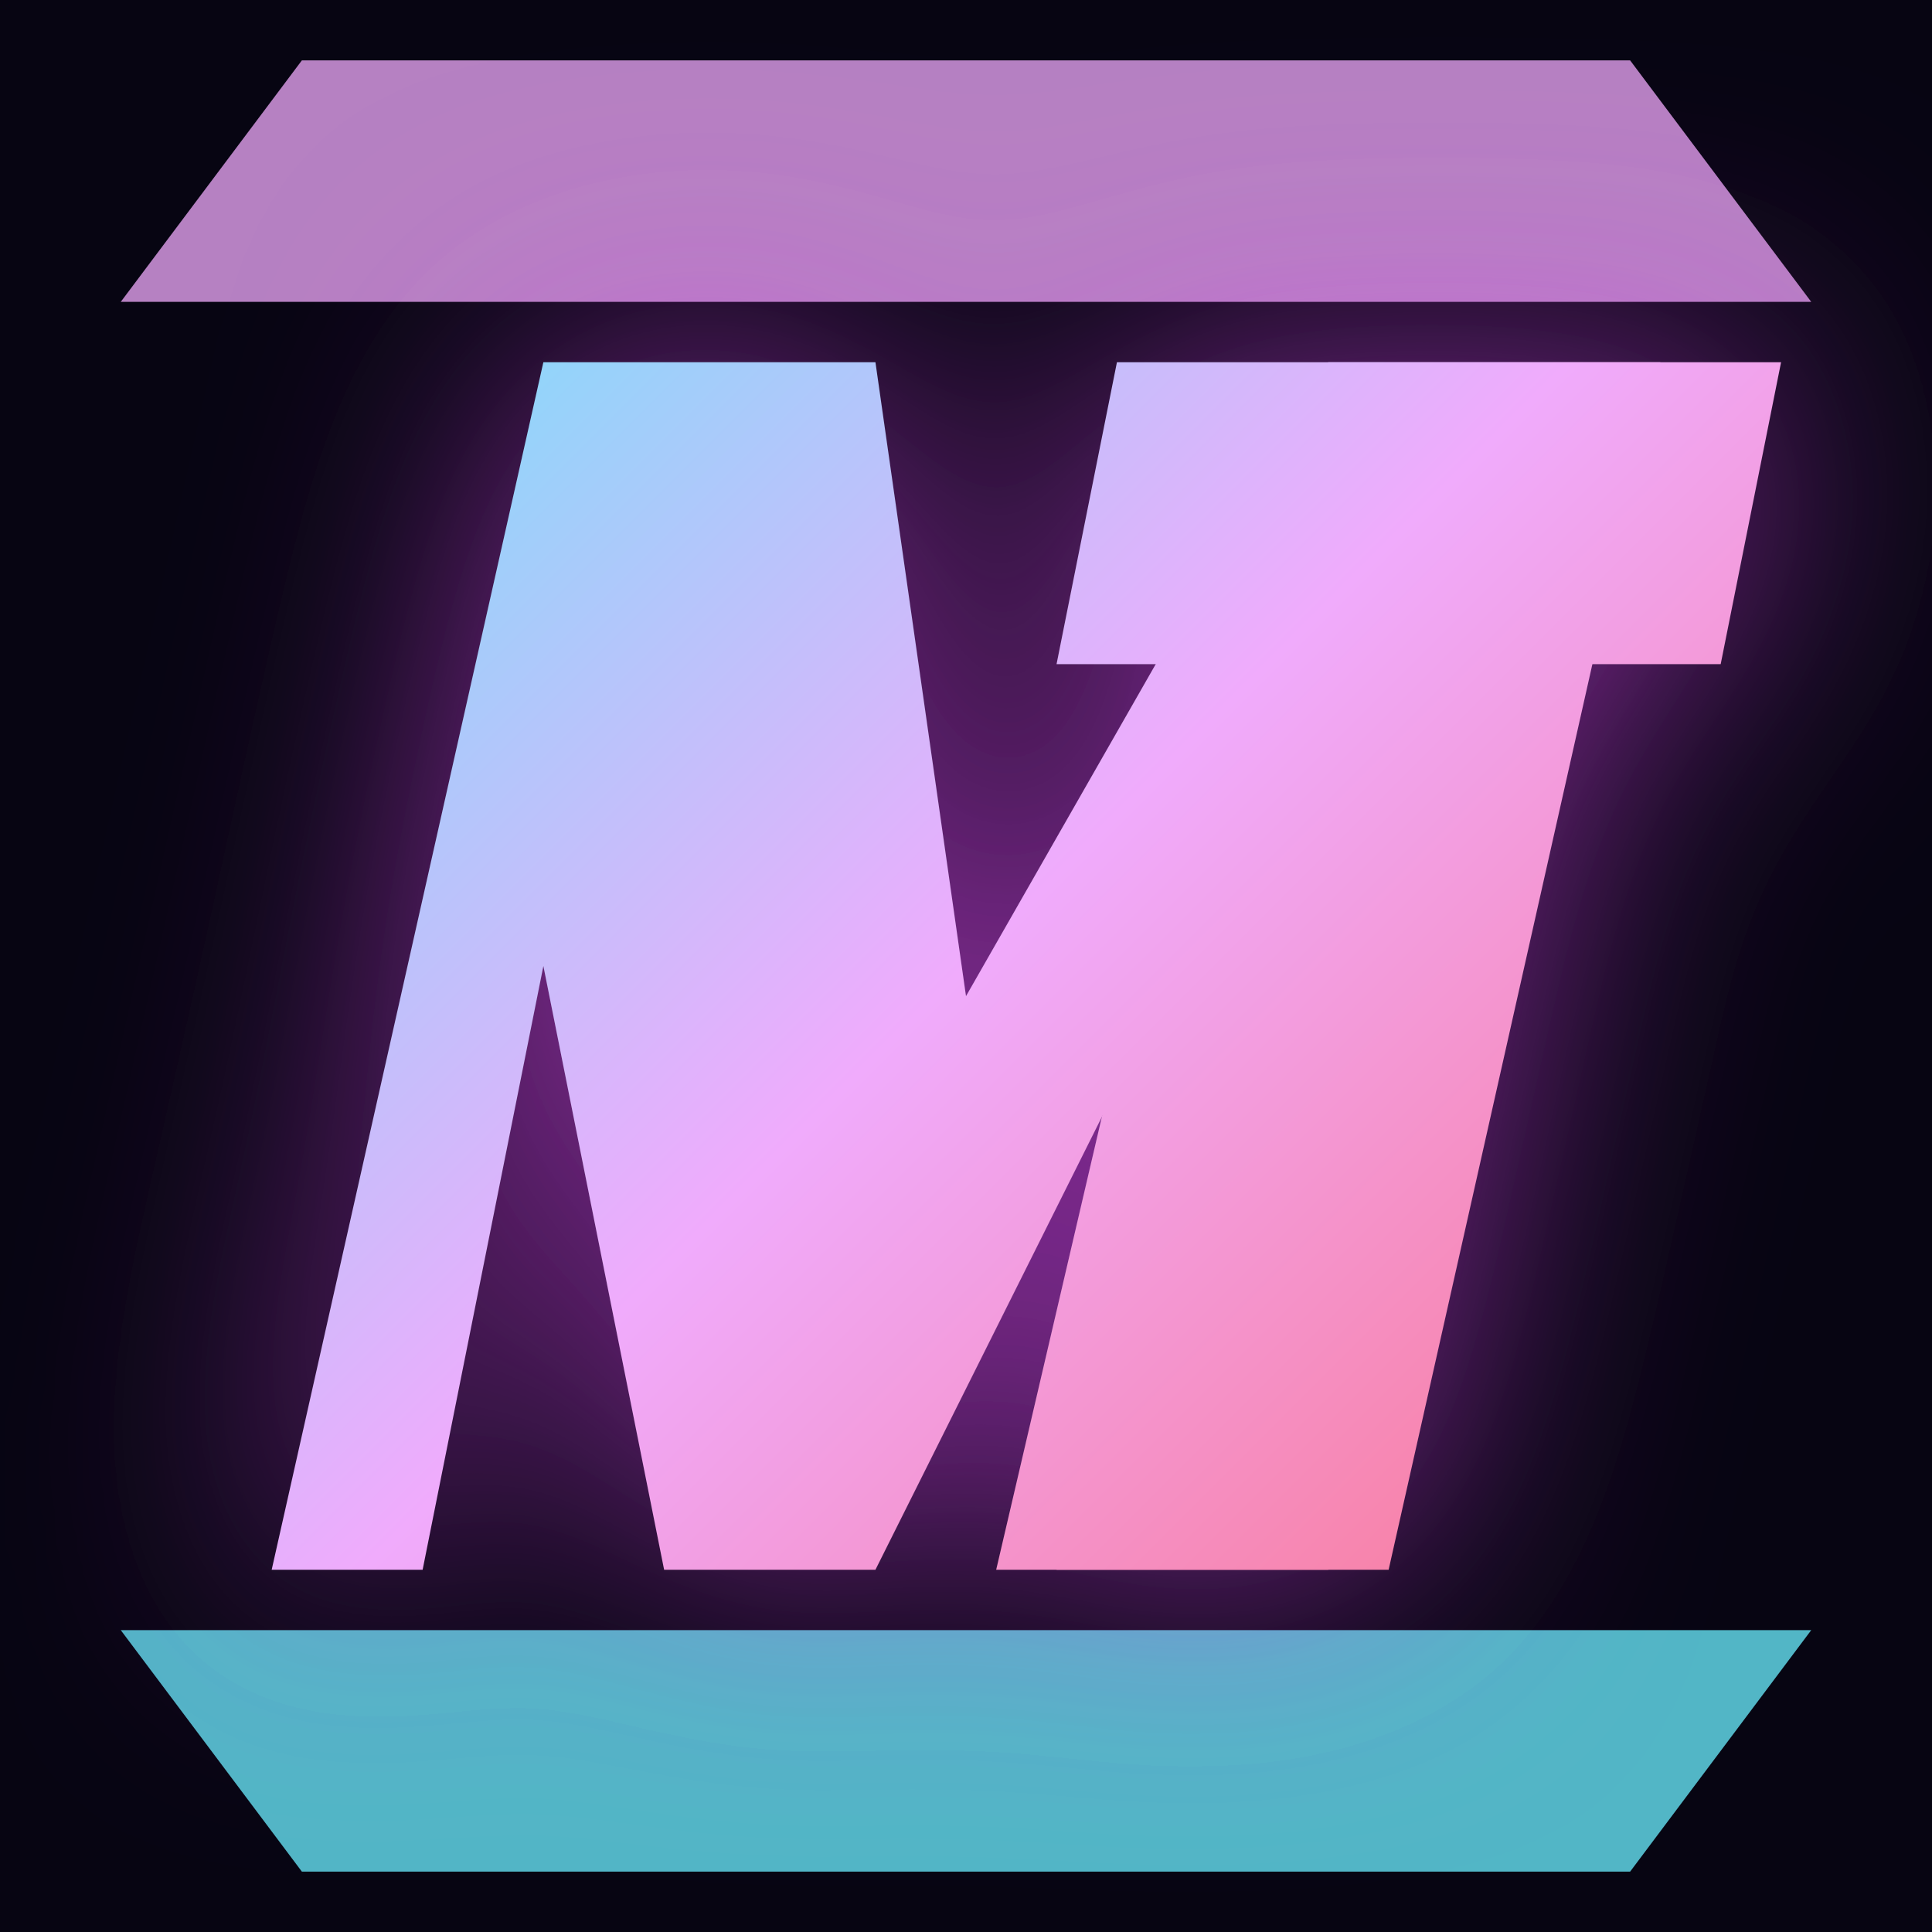
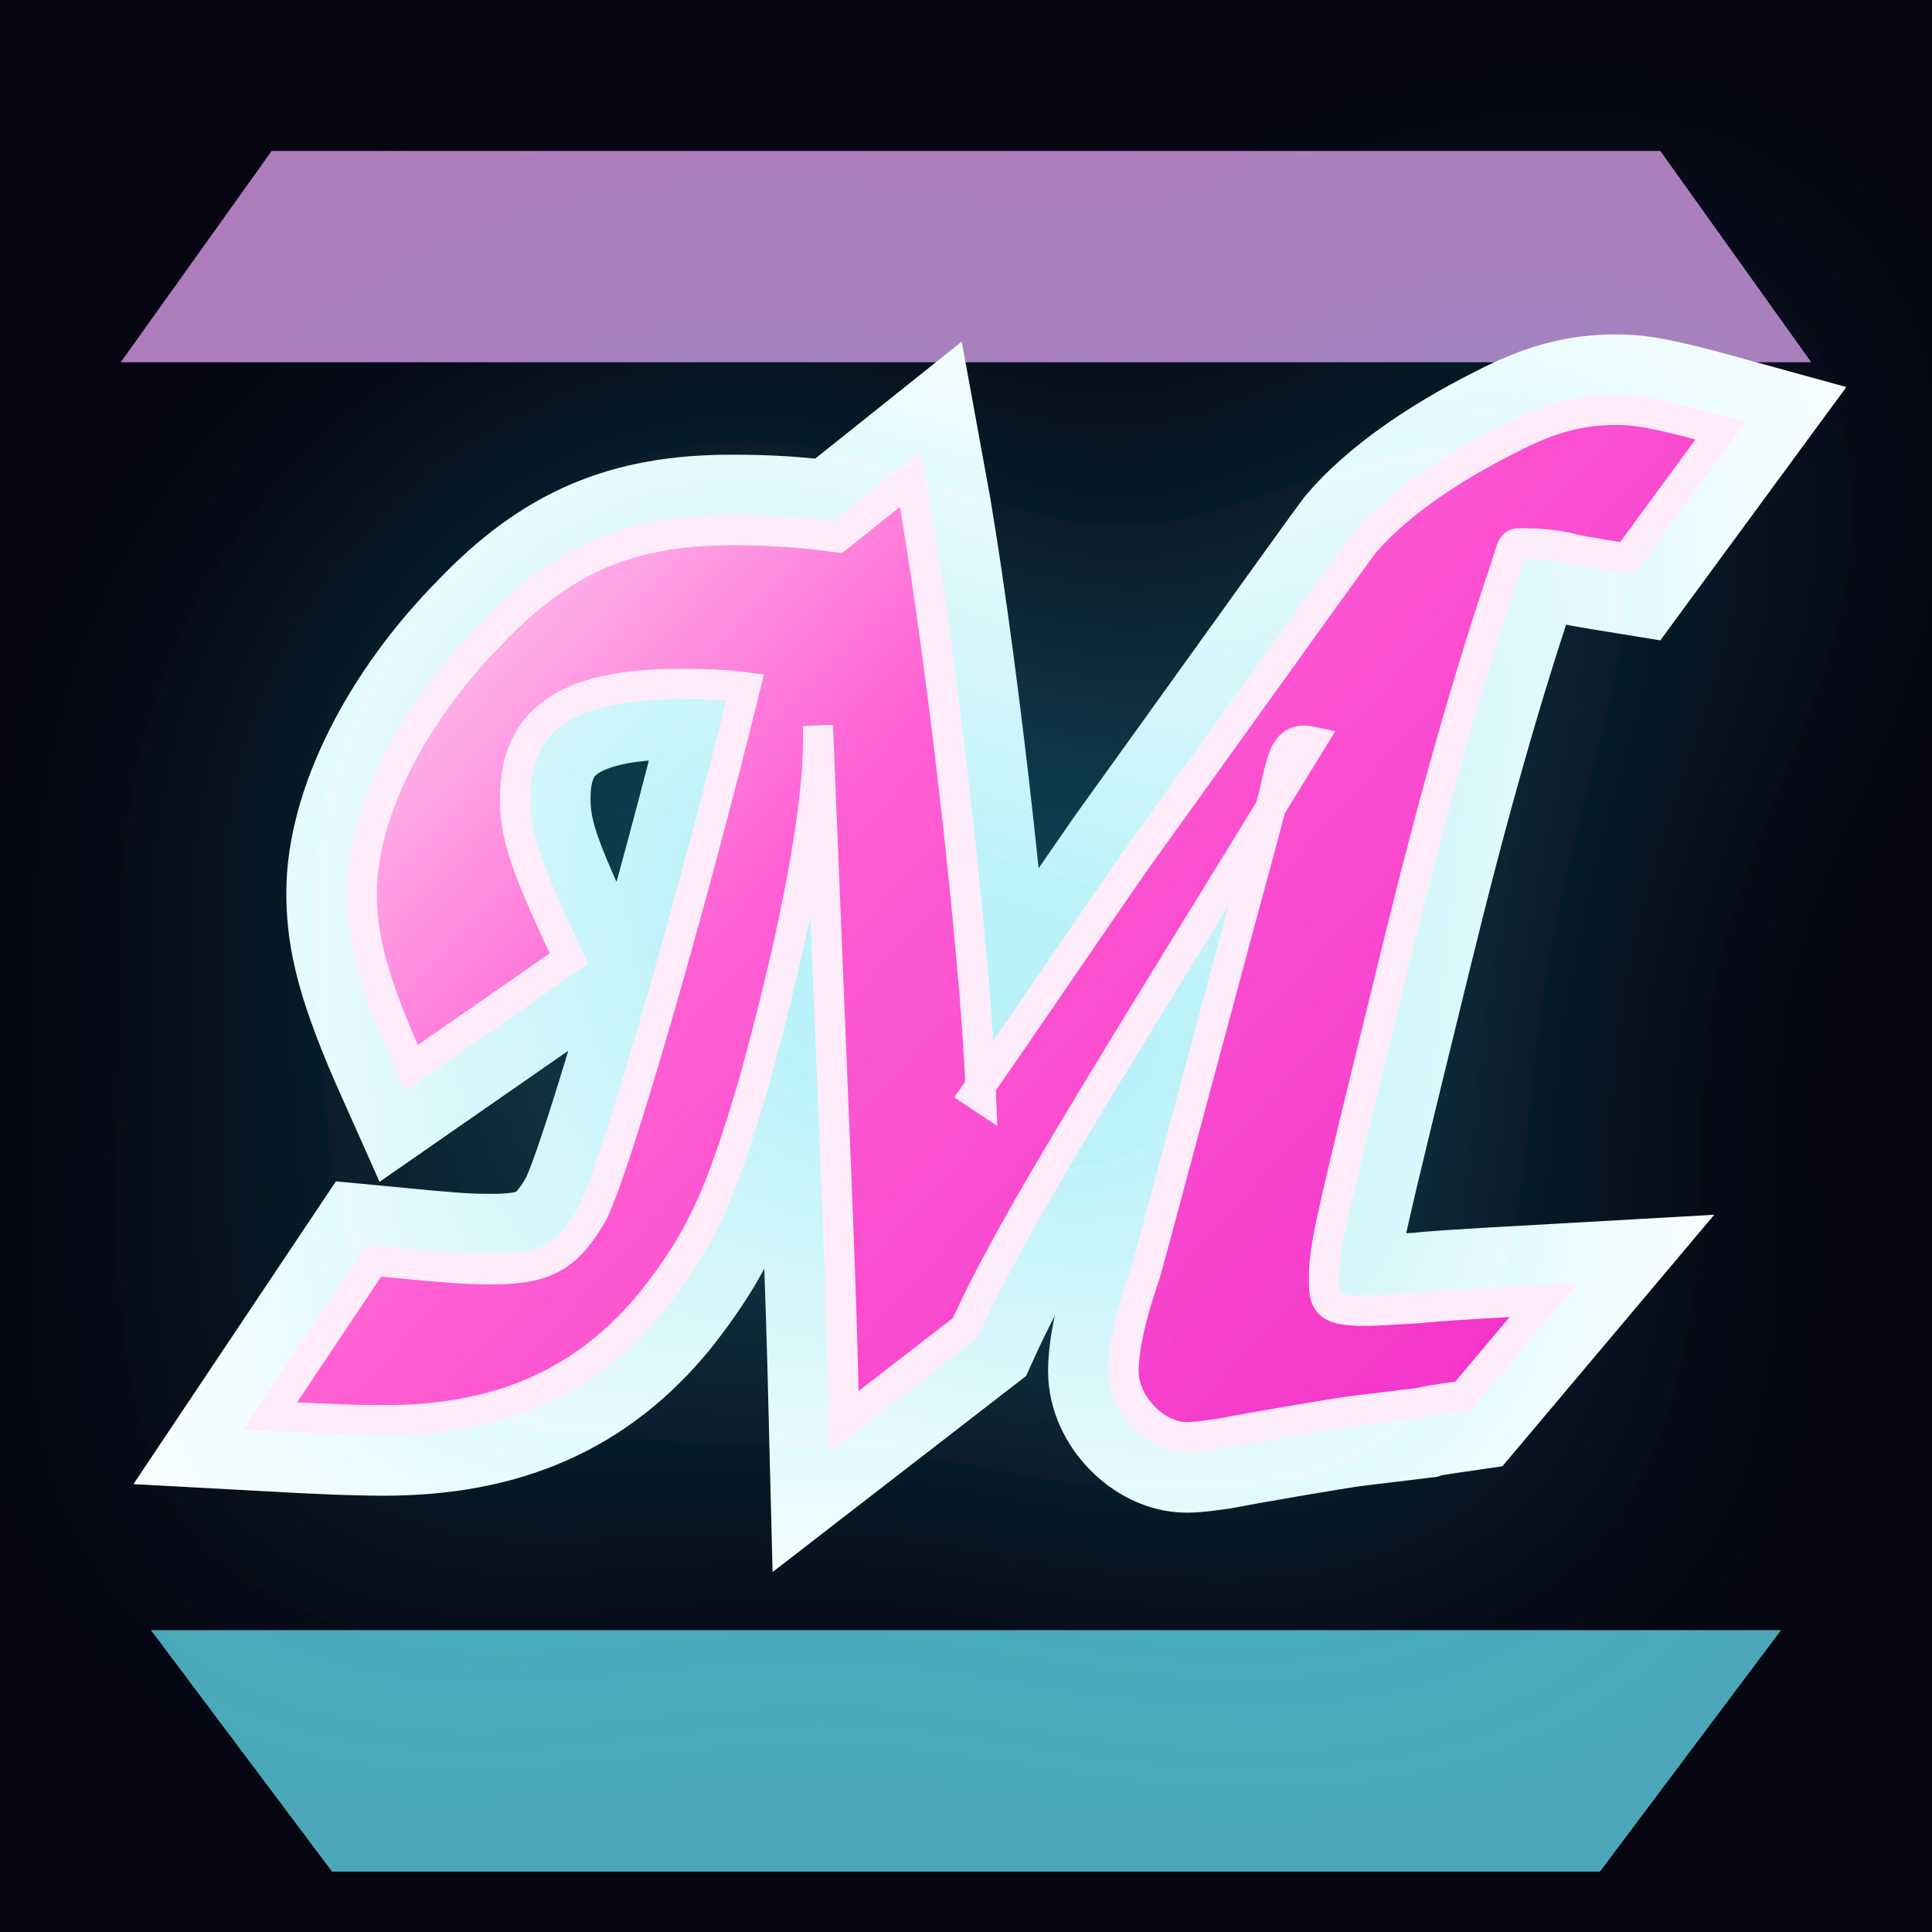
<svg xmlns="http://www.w3.org/2000/svg" width="64" height="64" viewBox="0 0 64 64" fill="none">
  <defs>
-     <linearGradient id="g" x1="7" y1="7" x2="57" y2="57" gradientUnits="userSpaceOnUse">
-       <stop offset="0" stop-color="#67E8F9" />
-       <stop offset="0.5" stop-color="#F0ABFC" />
-       <stop offset="1" stop-color="#FB7185" />
+     <linearGradient id="pink" x1="12" y1="14" x2="52" y2="50" gradientUnits="userSpaceOnUse">
+       <stop offset="0" stop-color="#FFE4F6" />
+       <stop offset="0.38" stop-color="#FF5ED3" />
+       <stop offset="1" stop-color="#F02EC9" />
    </linearGradient>
-     <filter id="glow" x="-40%" y="-40%" width="180%" height="180%" color-interpolation-filters="sRGB">
-       <feDropShadow dx="0" dy="0" stdDeviation="2.2" flood-color="#22D3EE" flood-opacity="0.8" />
-       <feDropShadow dx="0" dy="0" stdDeviation="4.5" flood-color="#D946EF" flood-opacity="0.58" />
+     <filter id="glow" x="-45%" y="-45%" width="190%" height="190%" color-interpolation-filters="sRGB">
+       <feDropShadow dx="0" dy="0" stdDeviation="1.6" flood-color="#FFFFFF" flood-opacity="0.9" />
+       <feDropShadow dx="0" dy="0" stdDeviation="4" flood-color="#F472B6" flood-opacity="0.85" />
+       <feDropShadow dx="0" dy="0" stdDeviation="7" flood-color="#22D3EE" flood-opacity="0.45" />
    </filter>
  </defs>
  <rect width="64" height="64" fill="#070512" />
-   <path d="M4 54H60L54 62H10L4 54Z" fill="#67E8F9" fill-opacity="0.78" />
-   <path d="M10 2H54L60 10H4L10 2Z" fill="#F0ABFC" fill-opacity="0.75" />
-   <g filter="url(#glow)">
-     <path d="M9 52L18 12H29L32 33L44 12H55L46 52H35L39 32L29 52H22L18 32L14 52H9Z" fill="url(#g)" />
-     <path d="M35 22L37 12H59L57 22H51L44 52H33L40 22H35Z" fill="url(#g)" />
-   </g>
+   <path d="M5 54H59L53 62H11L5 54Z" fill="#67E8F9" fill-opacity="0.72" />
+   <path d="M9 5H55L60 12H4L9 5Z" fill="#F0ABFC" fill-opacity="0.72" />
+   <text x="7" y="47" fill="#FFFFFF" stroke="#FFFFFF" stroke-width="5" font-family="'Brush Script MT', 'Segoe Script', 'Snell Roundhand', 'Apple Chancery', cursive" font-size="47" font-weight="700">M</text>
+   <text x="7" y="47" fill="url(#pink)" stroke="#FFECFB" stroke-width="1" filter="url(#glow)" font-family="'Brush Script MT', 'Segoe Script', 'Snell Roundhand', 'Apple Chancery', cursive" font-size="47" font-weight="700">M</text>
</svg>
